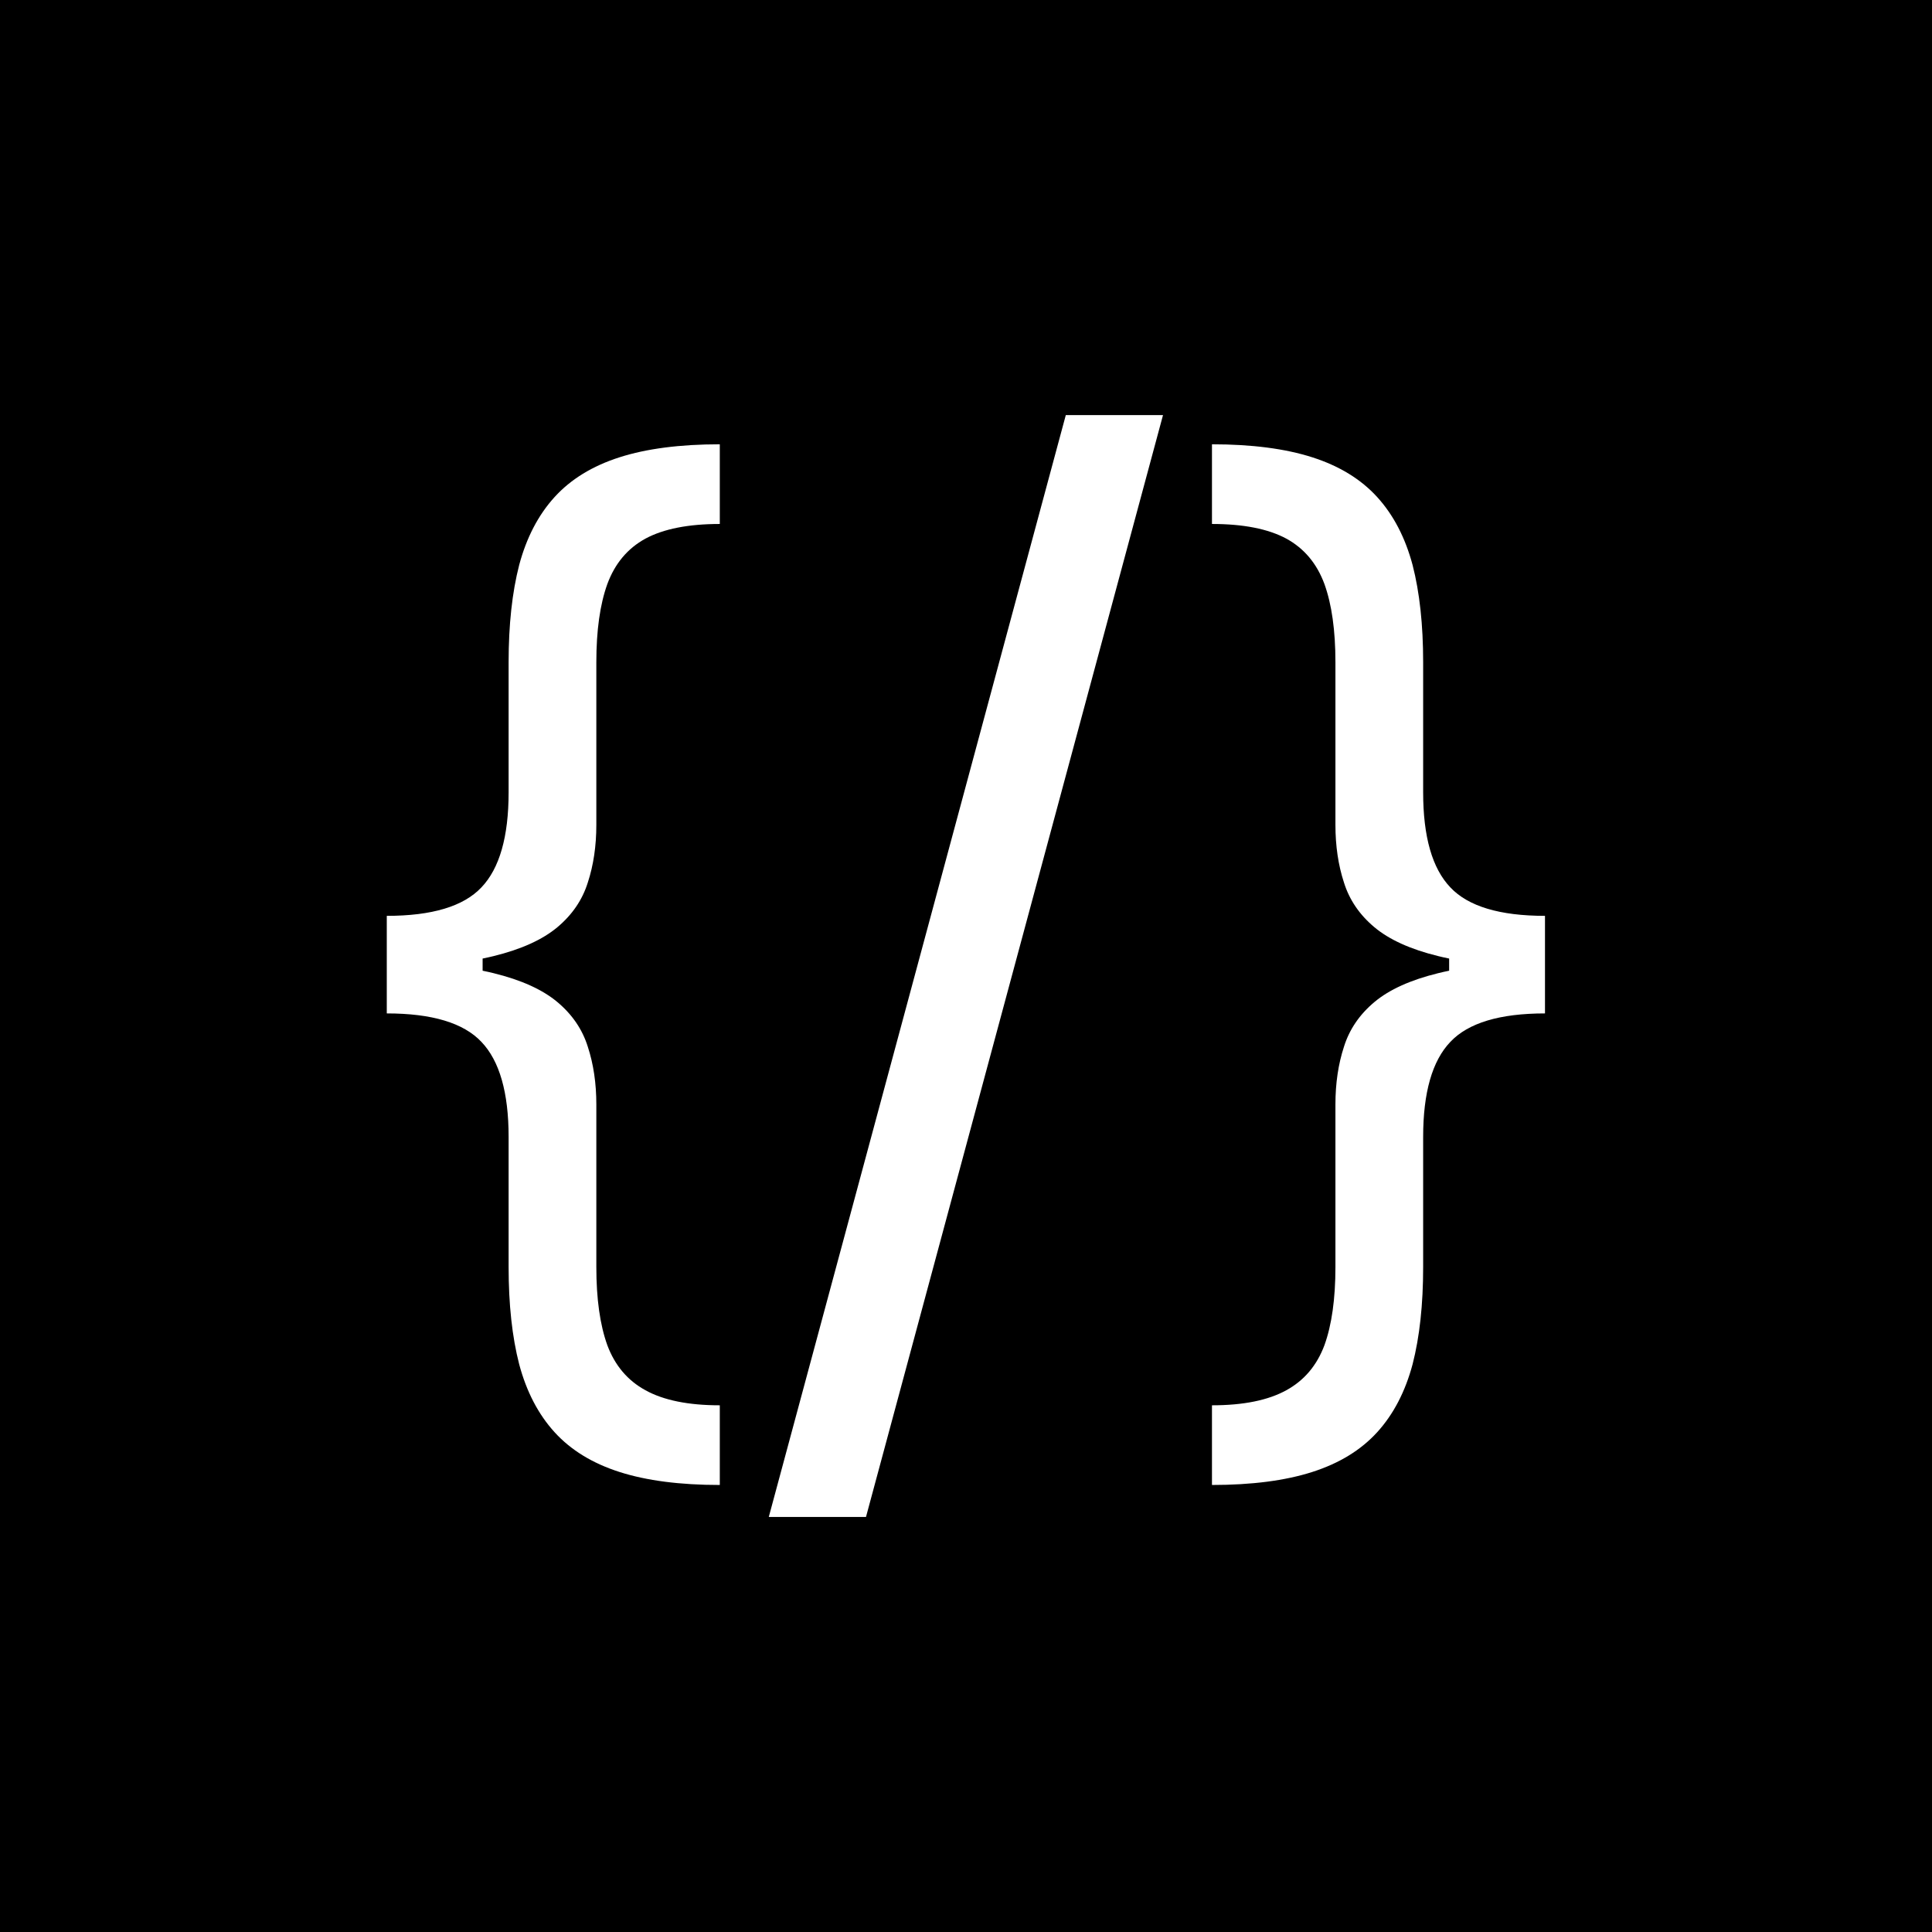
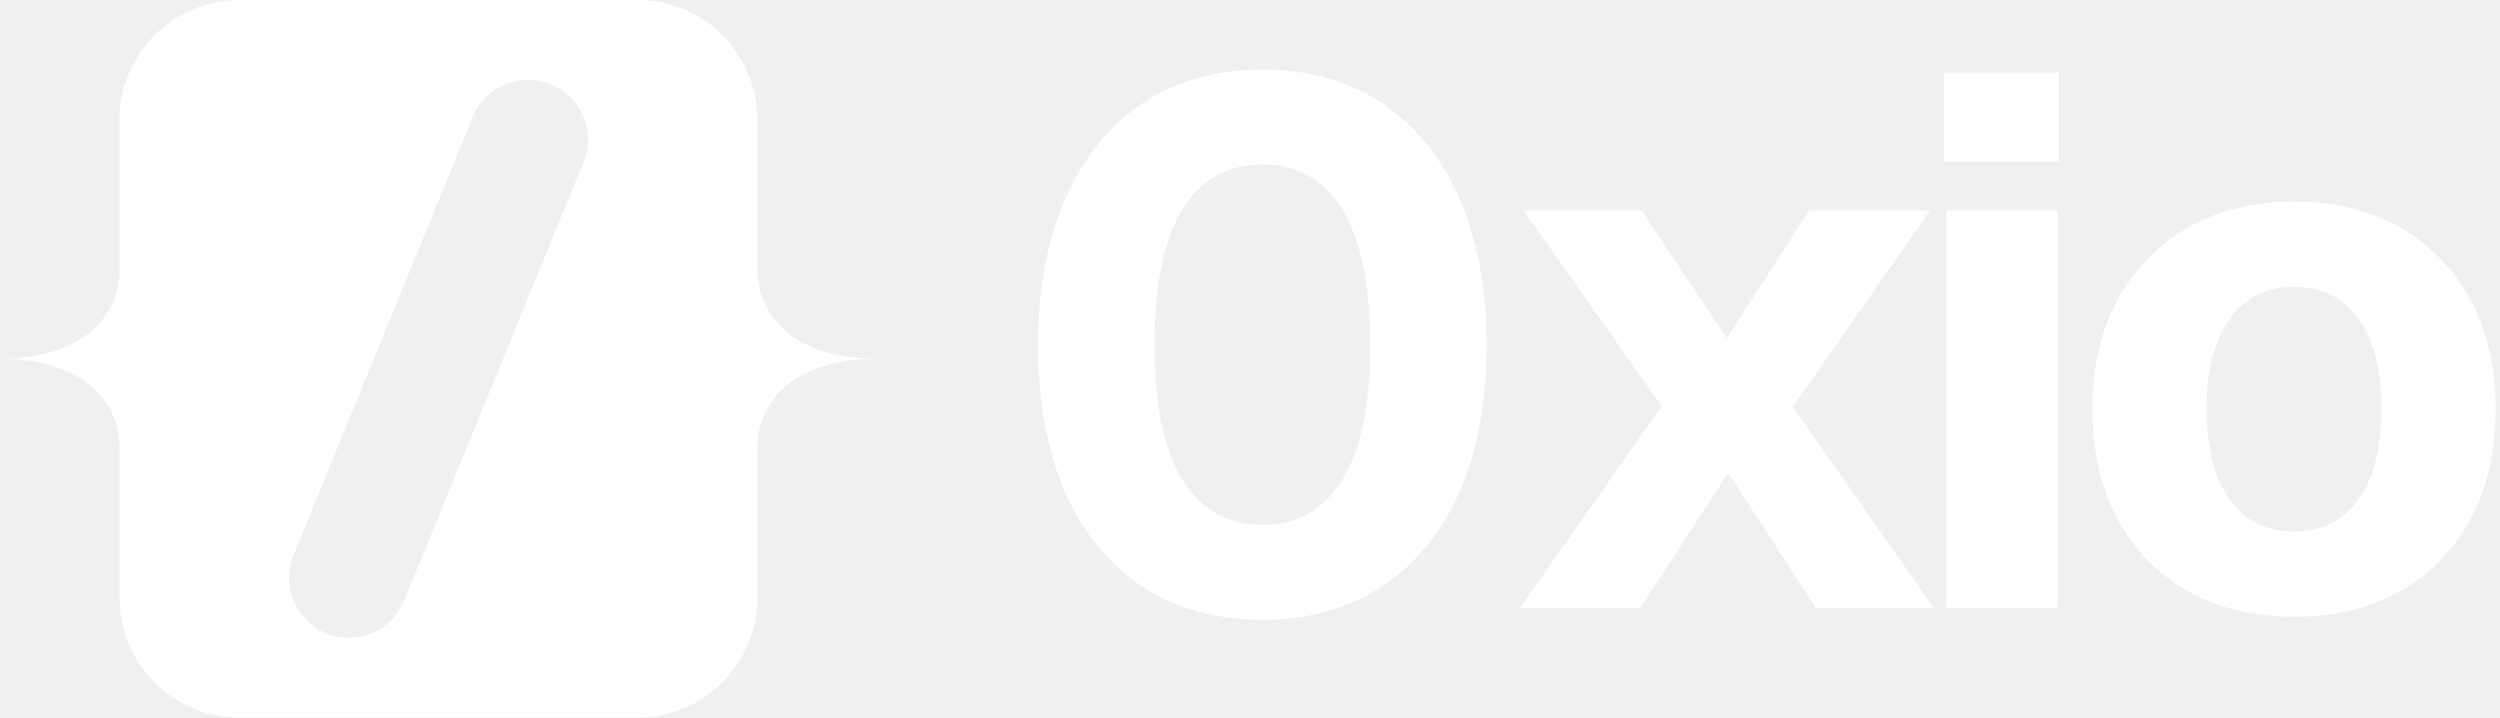
- <svg xmlns="http://www.w3.org/2000/svg" width="1024" height="1024" viewBox="0 0 1024 1024" fill="none">
-   <rect width="1024" height="1024" fill="black" />
-   <path d="M205 512.138V485.421C228.965 485.421 245.683 480.394 255.154 470.339C264.768 460.284 269.576 443.478 269.576 419.92V350.972C269.576 331.15 271.441 313.985 275.172 299.477C279.047 284.969 285.289 272.975 293.899 263.495C302.509 254.014 313.989 246.976 328.34 242.379C342.69 237.783 360.412 235.484 381.507 235.484V277.715C364.861 277.715 351.73 280.301 342.116 285.472C332.645 290.643 325.9 298.687 321.882 309.604C318.008 320.377 316.07 334.166 316.07 350.972V437.157C316.07 448.361 314.563 458.56 311.55 467.753C308.68 476.946 303.299 484.846 295.406 491.454C287.513 498.061 276.249 503.161 261.611 506.752C247.118 510.343 228.247 512.138 205 512.138ZM381.507 787.069C360.412 787.069 342.69 784.77 328.34 780.174C313.989 775.577 302.509 768.539 293.899 759.059C285.289 749.578 279.047 737.584 275.172 723.076C271.441 708.568 269.576 691.403 269.576 671.581V602.633C269.576 579.075 264.768 562.269 255.154 552.214C245.683 542.159 228.965 537.132 205 537.132V510.415C228.247 510.415 247.118 512.21 261.611 515.801C276.249 519.392 287.513 524.492 295.406 531.099C303.299 537.707 308.68 545.607 311.55 554.8C314.563 563.993 316.07 574.192 316.07 585.396V671.581C316.07 688.387 318.008 702.176 321.882 712.949C325.9 723.723 332.645 731.695 342.116 736.866C351.73 742.181 364.861 744.838 381.507 744.838V787.069ZM205 537.132V485.421H255.8V537.132H205Z" fill="white" />
-   <path d="M818.875 512.138V485.421C794.91 485.421 778.192 480.394 768.721 470.339C759.107 460.284 754.299 443.478 754.299 419.92V350.972C754.299 331.15 752.434 313.985 748.703 299.477C744.828 284.969 738.586 272.975 729.976 263.495C721.366 254.014 709.886 246.976 695.535 242.379C681.185 237.783 663.463 235.484 642.368 235.484V277.715C659.014 277.715 672.145 280.301 681.759 285.472C691.23 290.643 697.975 298.687 701.993 309.604C705.867 320.377 707.805 334.166 707.805 350.972V437.157C707.805 448.361 709.312 458.56 712.325 467.753C715.195 476.946 720.576 484.846 728.469 491.454C736.362 498.061 747.626 503.161 762.264 506.752C776.757 510.343 795.628 512.138 818.875 512.138ZM642.368 787.069C663.463 787.069 681.185 784.77 695.535 780.174C709.886 775.577 721.366 768.539 729.976 759.059C738.586 749.578 744.828 737.584 748.703 723.076C752.434 708.568 754.299 691.403 754.299 671.581V602.633C754.299 579.075 759.107 562.269 768.721 552.214C778.192 542.16 794.91 537.132 818.875 537.132V510.415C795.628 510.415 776.757 512.21 762.264 515.801C747.626 519.392 736.362 524.492 728.469 531.099C720.576 537.707 715.195 545.607 712.325 554.8C709.312 563.993 707.805 574.192 707.805 585.396V671.581C707.805 688.387 705.867 702.176 701.993 712.95C697.975 723.723 691.23 731.695 681.759 736.866C672.145 742.181 659.014 744.838 642.368 744.838V787.069ZM818.875 537.132V485.421H768.075V537.132H818.875Z" fill="white" />
-   <path d="M616.422 220L458.991 804.03H407.469L564.899 220H616.422Z" fill="white" />
+ <svg xmlns="http://www.w3.org/2000/svg" viewBox="6 14 250.875 72">
+   <path fill="#ffffff" fill-rule="evenodd" d="M 30 14 H 70 A 12 12 0 0 1 82 26 V 41 C 82 45.95 85.96 50 94 50 C 85.96 50 82 54.05 82 59 V 74 A 12 12 0 0 1 70 86 H 30 A 12 12 0 0 1 18 74 V 59 C 18 54.05 14.04 50 6 50 C 14.04 50 18 45.95 18 41 V 26 A 12 12 0 0 1 30 14 Z M 46.553 74.272 L 64.553 30.272 A 6 6 0 0 0 61.272 22.447 A 6 6 0 0 0 53.447 25.728 L 35.447 69.728 A 6 6 0 0 0 38.728 77.553 A 6 6 0 0 0 46.553 74.272 Z" />
+   <path fill="#ffffff" d="M132.717 76.19Q125.723 76.19 120.664 72.88Q115.605 69.569 112.889 63.394Q110.174 57.218 110.174 48.662Q110.174 40.106 112.926 33.894Q115.679 27.682 120.701 24.334Q125.723 20.986 132.717 20.986Q139.636 20.986 144.658 24.334Q149.68 27.682 152.433 33.894Q155.186 40.106 155.186 48.662Q155.186 57.144 152.47 63.319Q149.754 69.494 144.695 72.842Q139.636 76.19 132.717 76.19ZM132.717 66.667Q137.925 66.667 140.715 62.129Q143.505 57.59 143.505 48.662Q143.505 42.636 142.277 38.618Q141.05 34.601 138.632 32.555Q136.214 30.509 132.717 30.509Q129.146 30.509 126.728 32.555Q124.31 34.601 123.082 38.618Q121.854 42.636 121.854 48.662Q121.854 57.59 124.644 62.129Q127.434 66.667 132.717 66.667ZM158.534 75 172.744 54.763 158.906 35.122H170.735L179.291 47.918L187.55 35.122H199.677L185.913 54.838L200.049 75H188.219L179.44 61.459L170.586 75ZM201.314 75V35.122H212.474V75ZM201.09 30.211V21.283H212.622V30.211ZM236.207 75.893Q230.106 75.893 225.568 73.326Q221.03 70.759 218.5 66.072Q215.97 61.385 215.97 55.061Q215.97 48.737 218.5 44.087Q221.03 39.437 225.568 36.833Q230.106 34.229 236.207 34.229Q242.308 34.229 246.846 36.833Q251.385 39.437 253.914 44.087Q256.444 48.737 256.444 55.061Q256.444 61.385 253.914 66.072Q251.385 70.759 246.846 73.326Q242.308 75.893 236.207 75.893ZM236.207 67.337Q240.374 67.337 242.68 64.1Q244.986 60.864 244.986 55.061Q244.986 49.258 242.68 46.021Q240.374 42.785 236.207 42.785Q232.041 42.785 229.734 46.021Q227.428 49.258 227.428 55.061Q227.428 60.864 229.734 64.1Q232.041 67.337 236.207 67.337Z" />
</svg>
